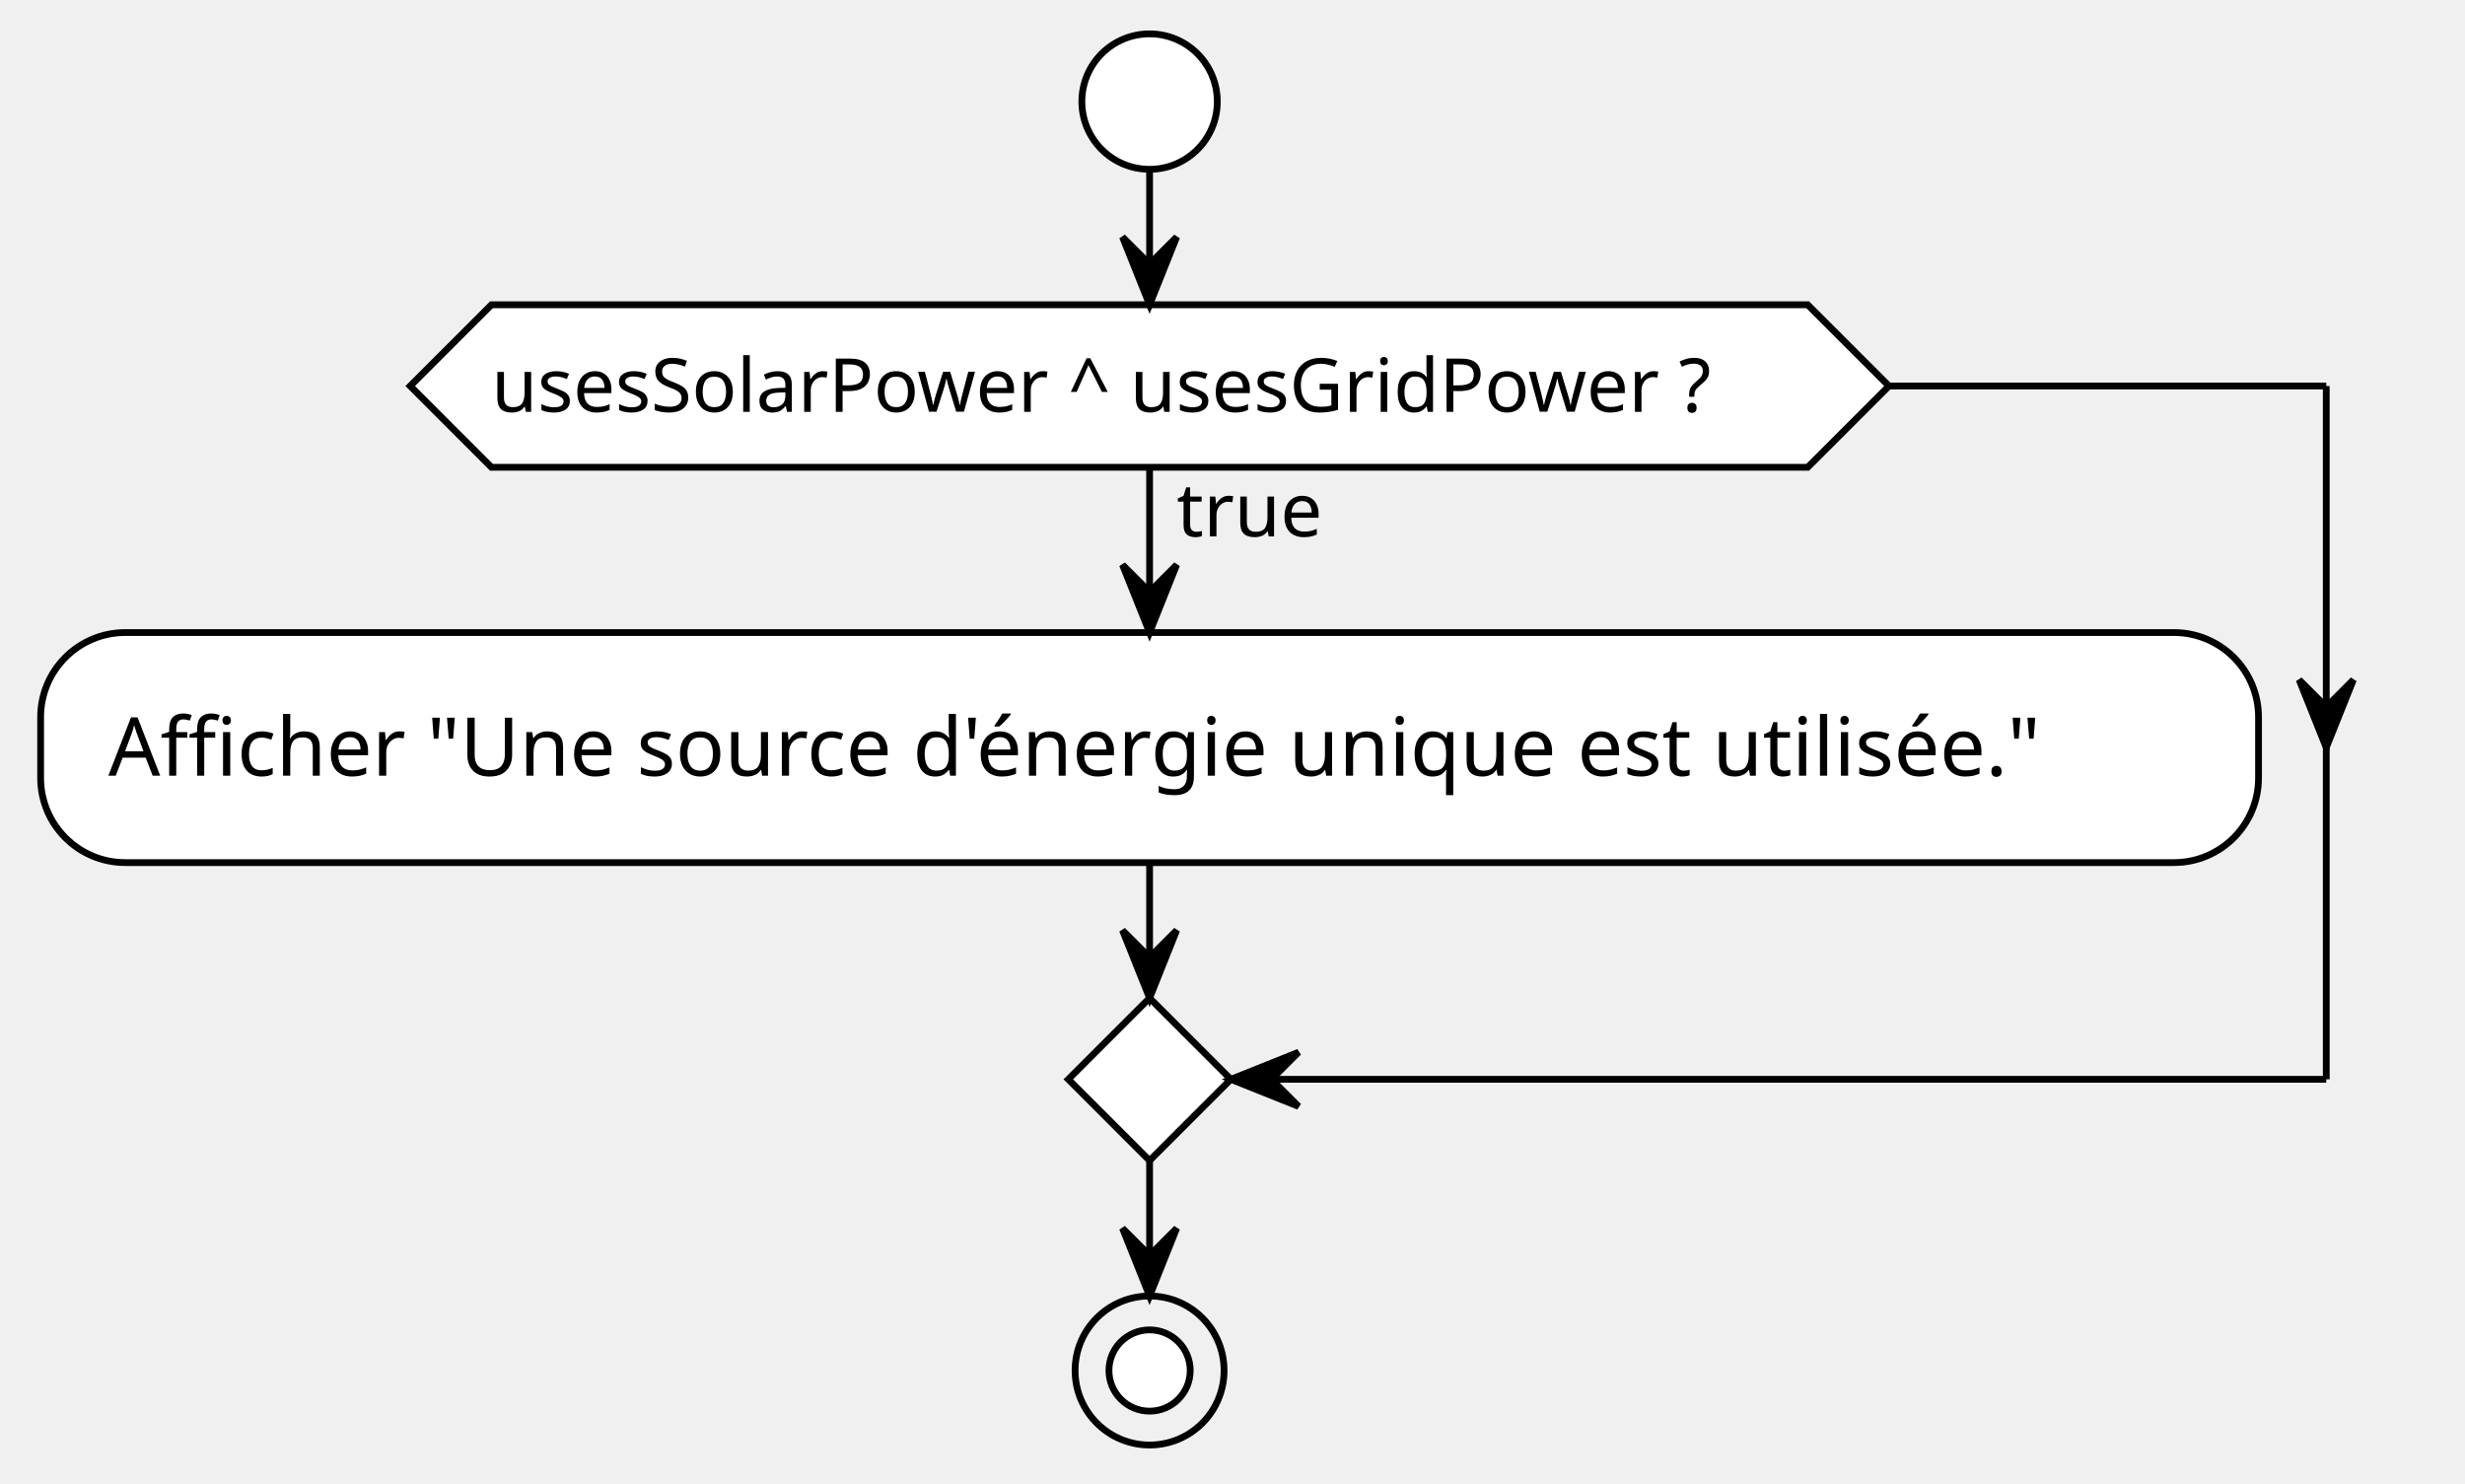
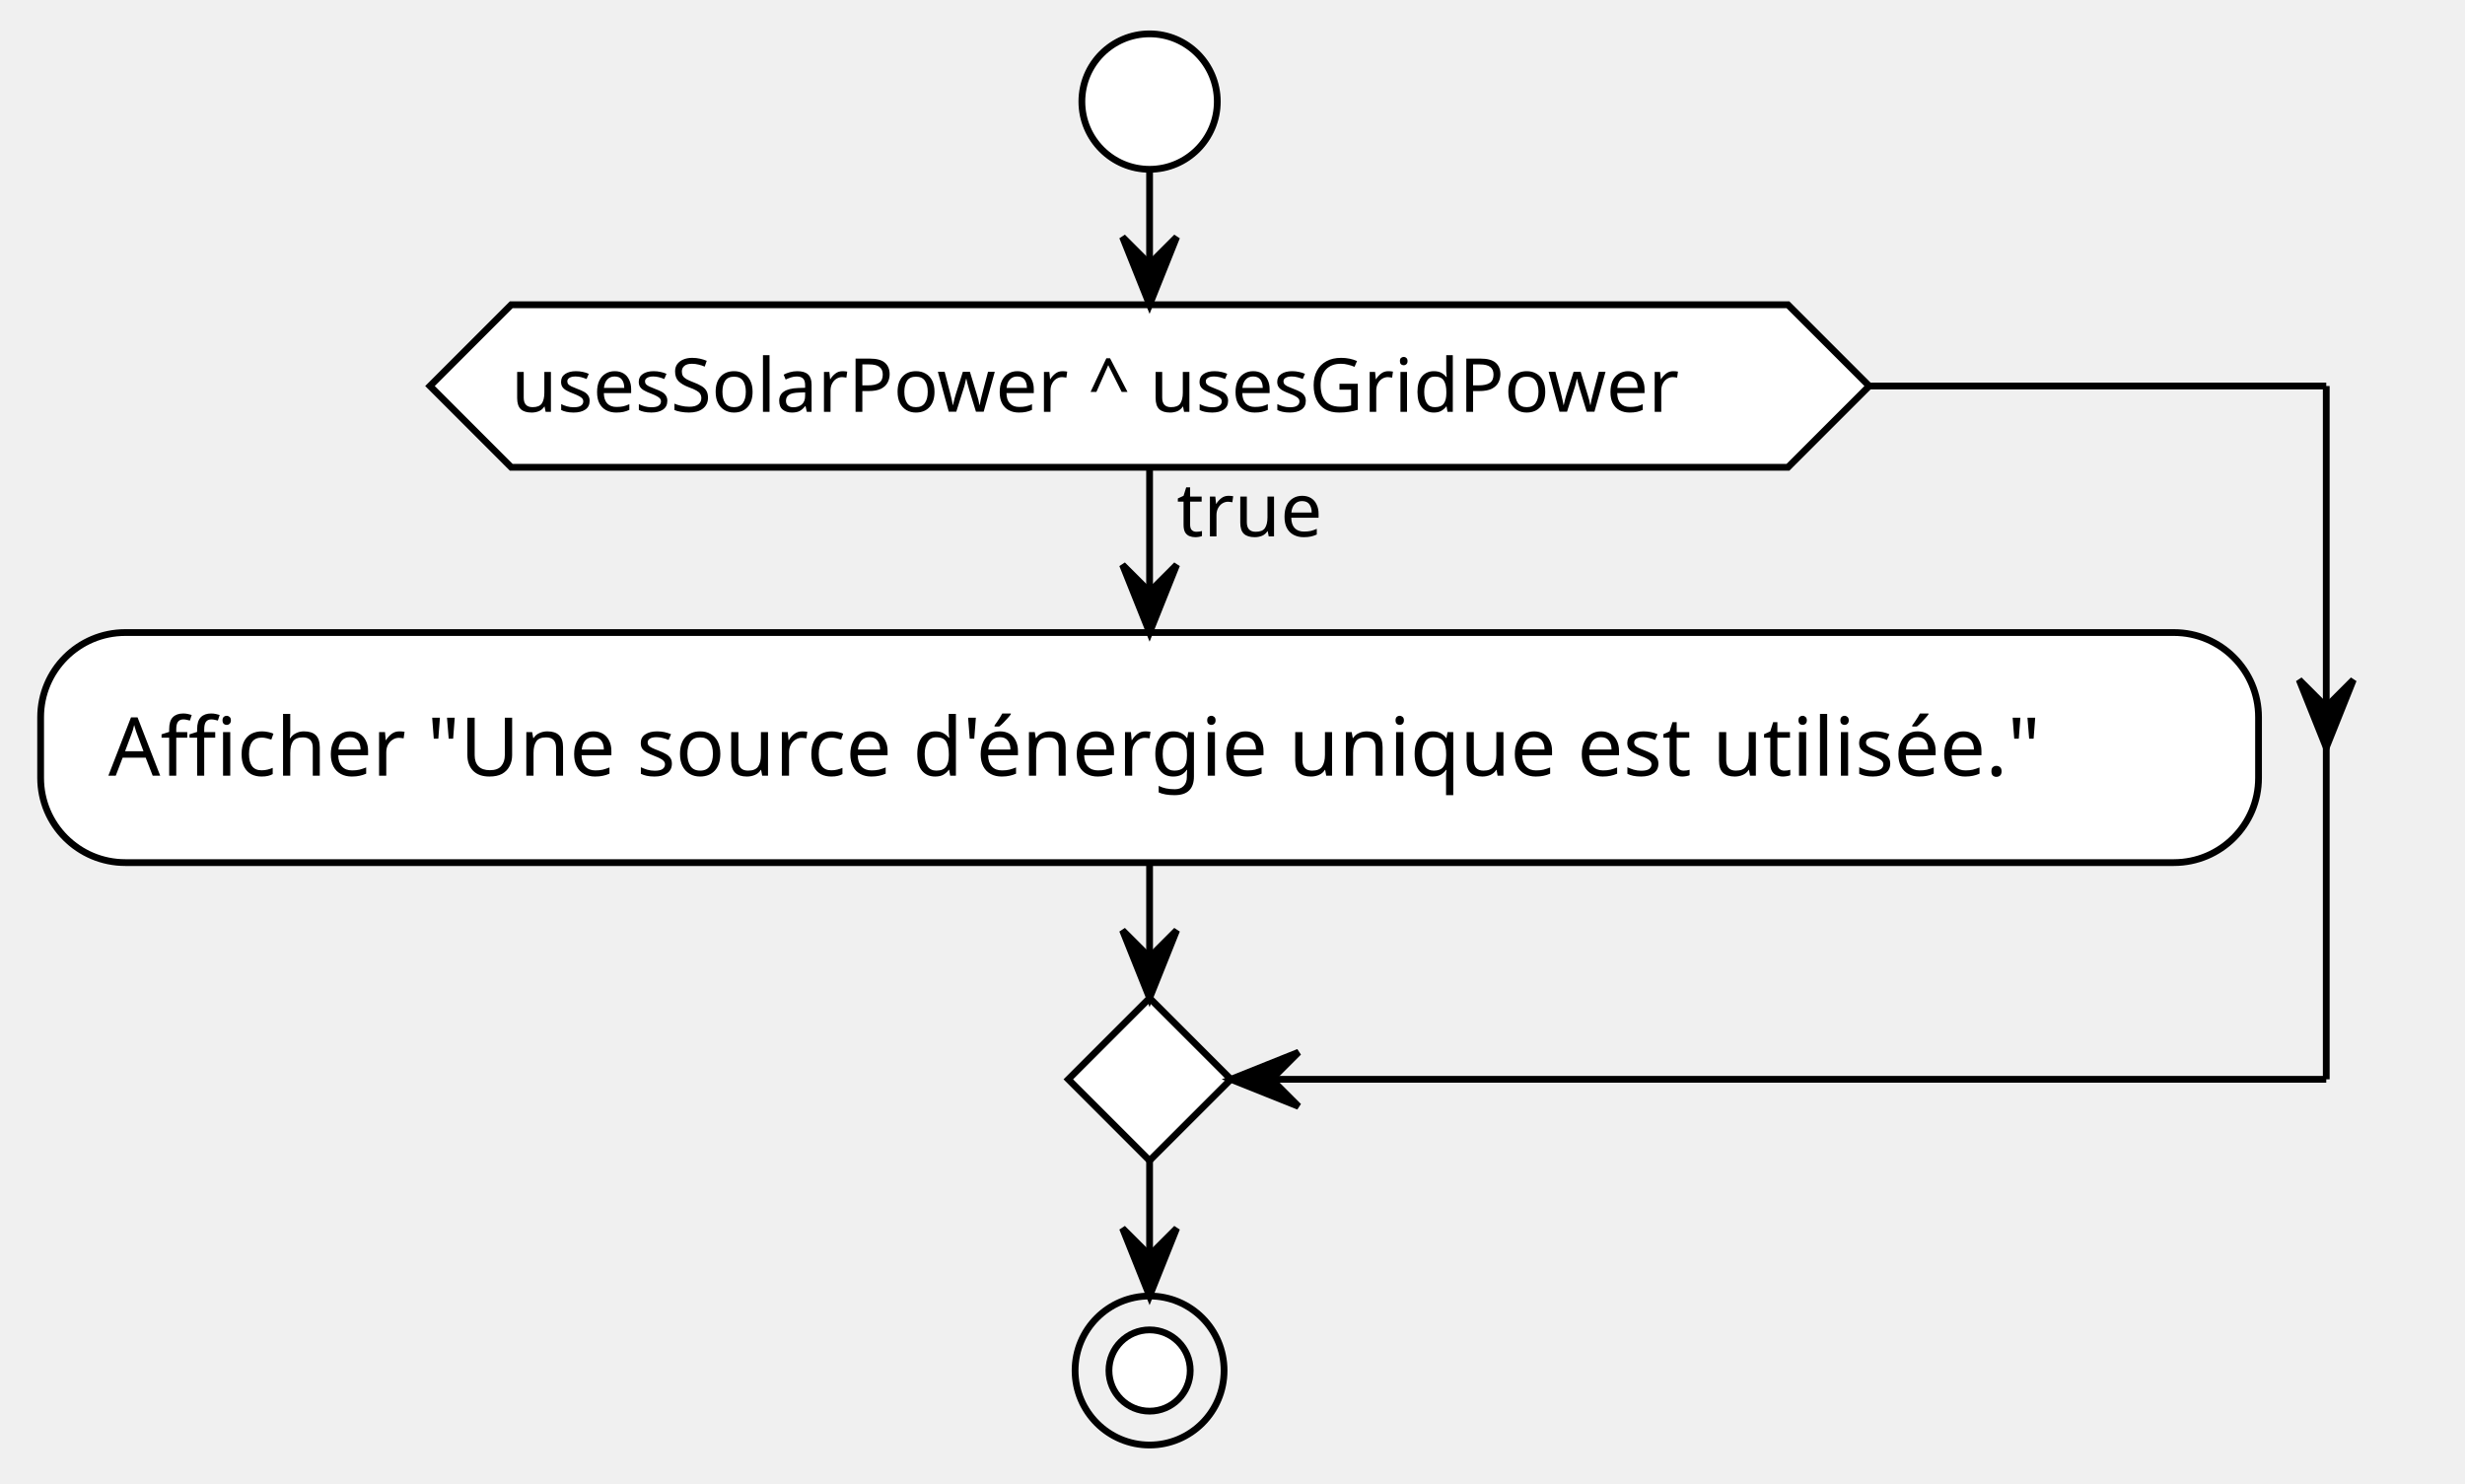
<svg xmlns="http://www.w3.org/2000/svg" contentStyleType="text/css" data-diagram-type="ACTIVITY" height="219px" preserveAspectRatio="none" style="width:364px;height:219px;background:#FFFFFF;" version="1.1" viewBox="0 0 364 219" width="364px" zoomAndPan="magnify">
  <defs />
  <g>
    <ellipse cx="169.756" cy="15" fill="#FFFFFF" rx="10" ry="10" style="stroke:#000000;stroke-width:1;" />
    <rect fill="#FFFFFF" height="33.969" rx="12.5" ry="12.5" style="stroke:#000000;stroke-width:1;" width="327.512" x="6" y="93.402" />
    <text fill="#000000" font-family="Verdana" font-size="12" lengthAdjust="spacing" textLength="307.512" x="16" y="114.541">Afficher "Une source d'énergie unique est utilisée."</text>
-     <polygon fill="#FFFFFF" points="72.574,45,266.938,45,278.938,57,266.938,69,72.574,69,60.574,57,72.574,45" style="stroke:#000000;stroke-width:1;" />
+     <polygon fill="#FFFFFF" points="75.493,45,264.019,45,276.019,57,264.019,69,75.493,69,63.493,57,75.493,45" style="stroke:#000000;stroke-width:1;" />
    <text fill="#000000" font-family="Verdana" font-size="11" lengthAdjust="spacing" textLength="22.575" x="173.756" y="79.21">true</text>
-     <text fill="#000000" font-family="Verdana" font-size="11" lengthAdjust="spacing" textLength="194.364" x="72.574" y="60.808">usesSolarPower ^ usesGridPower ?</text>
+     <text fill="#000000" font-family="Verdana" font-size="11" lengthAdjust="spacing" textLength="185.029" x="75.493" y="60.808">usesSolarPower ^ usesGridPower</text>
    <polygon fill="#FFFFFF" points="169.756,147.371,181.756,159.371,169.756,171.371,157.756,159.371,169.756,147.371" style="stroke:#000000;stroke-width:1;" />
    <ellipse cx="169.756" cy="202.371" fill="none" rx="11" ry="11" style="stroke:#000000;stroke-width:1;" />
    <ellipse cx="169.756" cy="202.371" fill="#FFFFFF" rx="6" ry="6" style="stroke:#000000;stroke-width:1;" />
    <line style="stroke:#000000;stroke-width:1;" x1="169.756" x2="169.756" y1="69" y2="93.402" />
    <polygon fill="#000000" points="165.756,83.402,169.756,93.402,173.756,83.402,169.756,87.402" style="stroke:#000000;stroke-width:1;" />
-     <line style="stroke:#000000;stroke-width:1;" x1="278.938" x2="343.512" y1="57" y2="57" />
+     <line style="stroke:#000000;stroke-width:1;" x1="276.019" x2="343.512" y1="57" y2="57" />
    <polygon fill="#000000" points="339.512,100.387,343.512,110.387,347.512,100.387,343.512,104.387" style="stroke:#000000;stroke-width:1;" />
    <line style="stroke:#000000;stroke-width:1;" x1="343.512" x2="343.512" y1="57" y2="159.371" />
    <line style="stroke:#000000;stroke-width:1;" x1="343.512" x2="181.756" y1="159.371" y2="159.371" />
    <polygon fill="#000000" points="191.756,155.371,181.756,159.371,191.756,163.371,187.756,159.371" style="stroke:#000000;stroke-width:1;" />
    <line style="stroke:#000000;stroke-width:1;" x1="169.756" x2="169.756" y1="127.371" y2="147.371" />
    <polygon fill="#000000" points="165.756,137.371,169.756,147.371,173.756,137.371,169.756,141.371" style="stroke:#000000;stroke-width:1;" />
    <line style="stroke:#000000;stroke-width:1;" x1="169.756" x2="169.756" y1="25" y2="45" />
    <polygon fill="#000000" points="165.756,35,169.756,45,173.756,35,169.756,39" style="stroke:#000000;stroke-width:1;" />
    <line style="stroke:#000000;stroke-width:1;" x1="169.756" x2="169.756" y1="171.371" y2="191.371" />
    <polygon fill="#000000" points="165.756,181.371,169.756,191.371,173.756,181.371,169.756,185.371" style="stroke:#000000;stroke-width:1;" />
  </g>
</svg>
